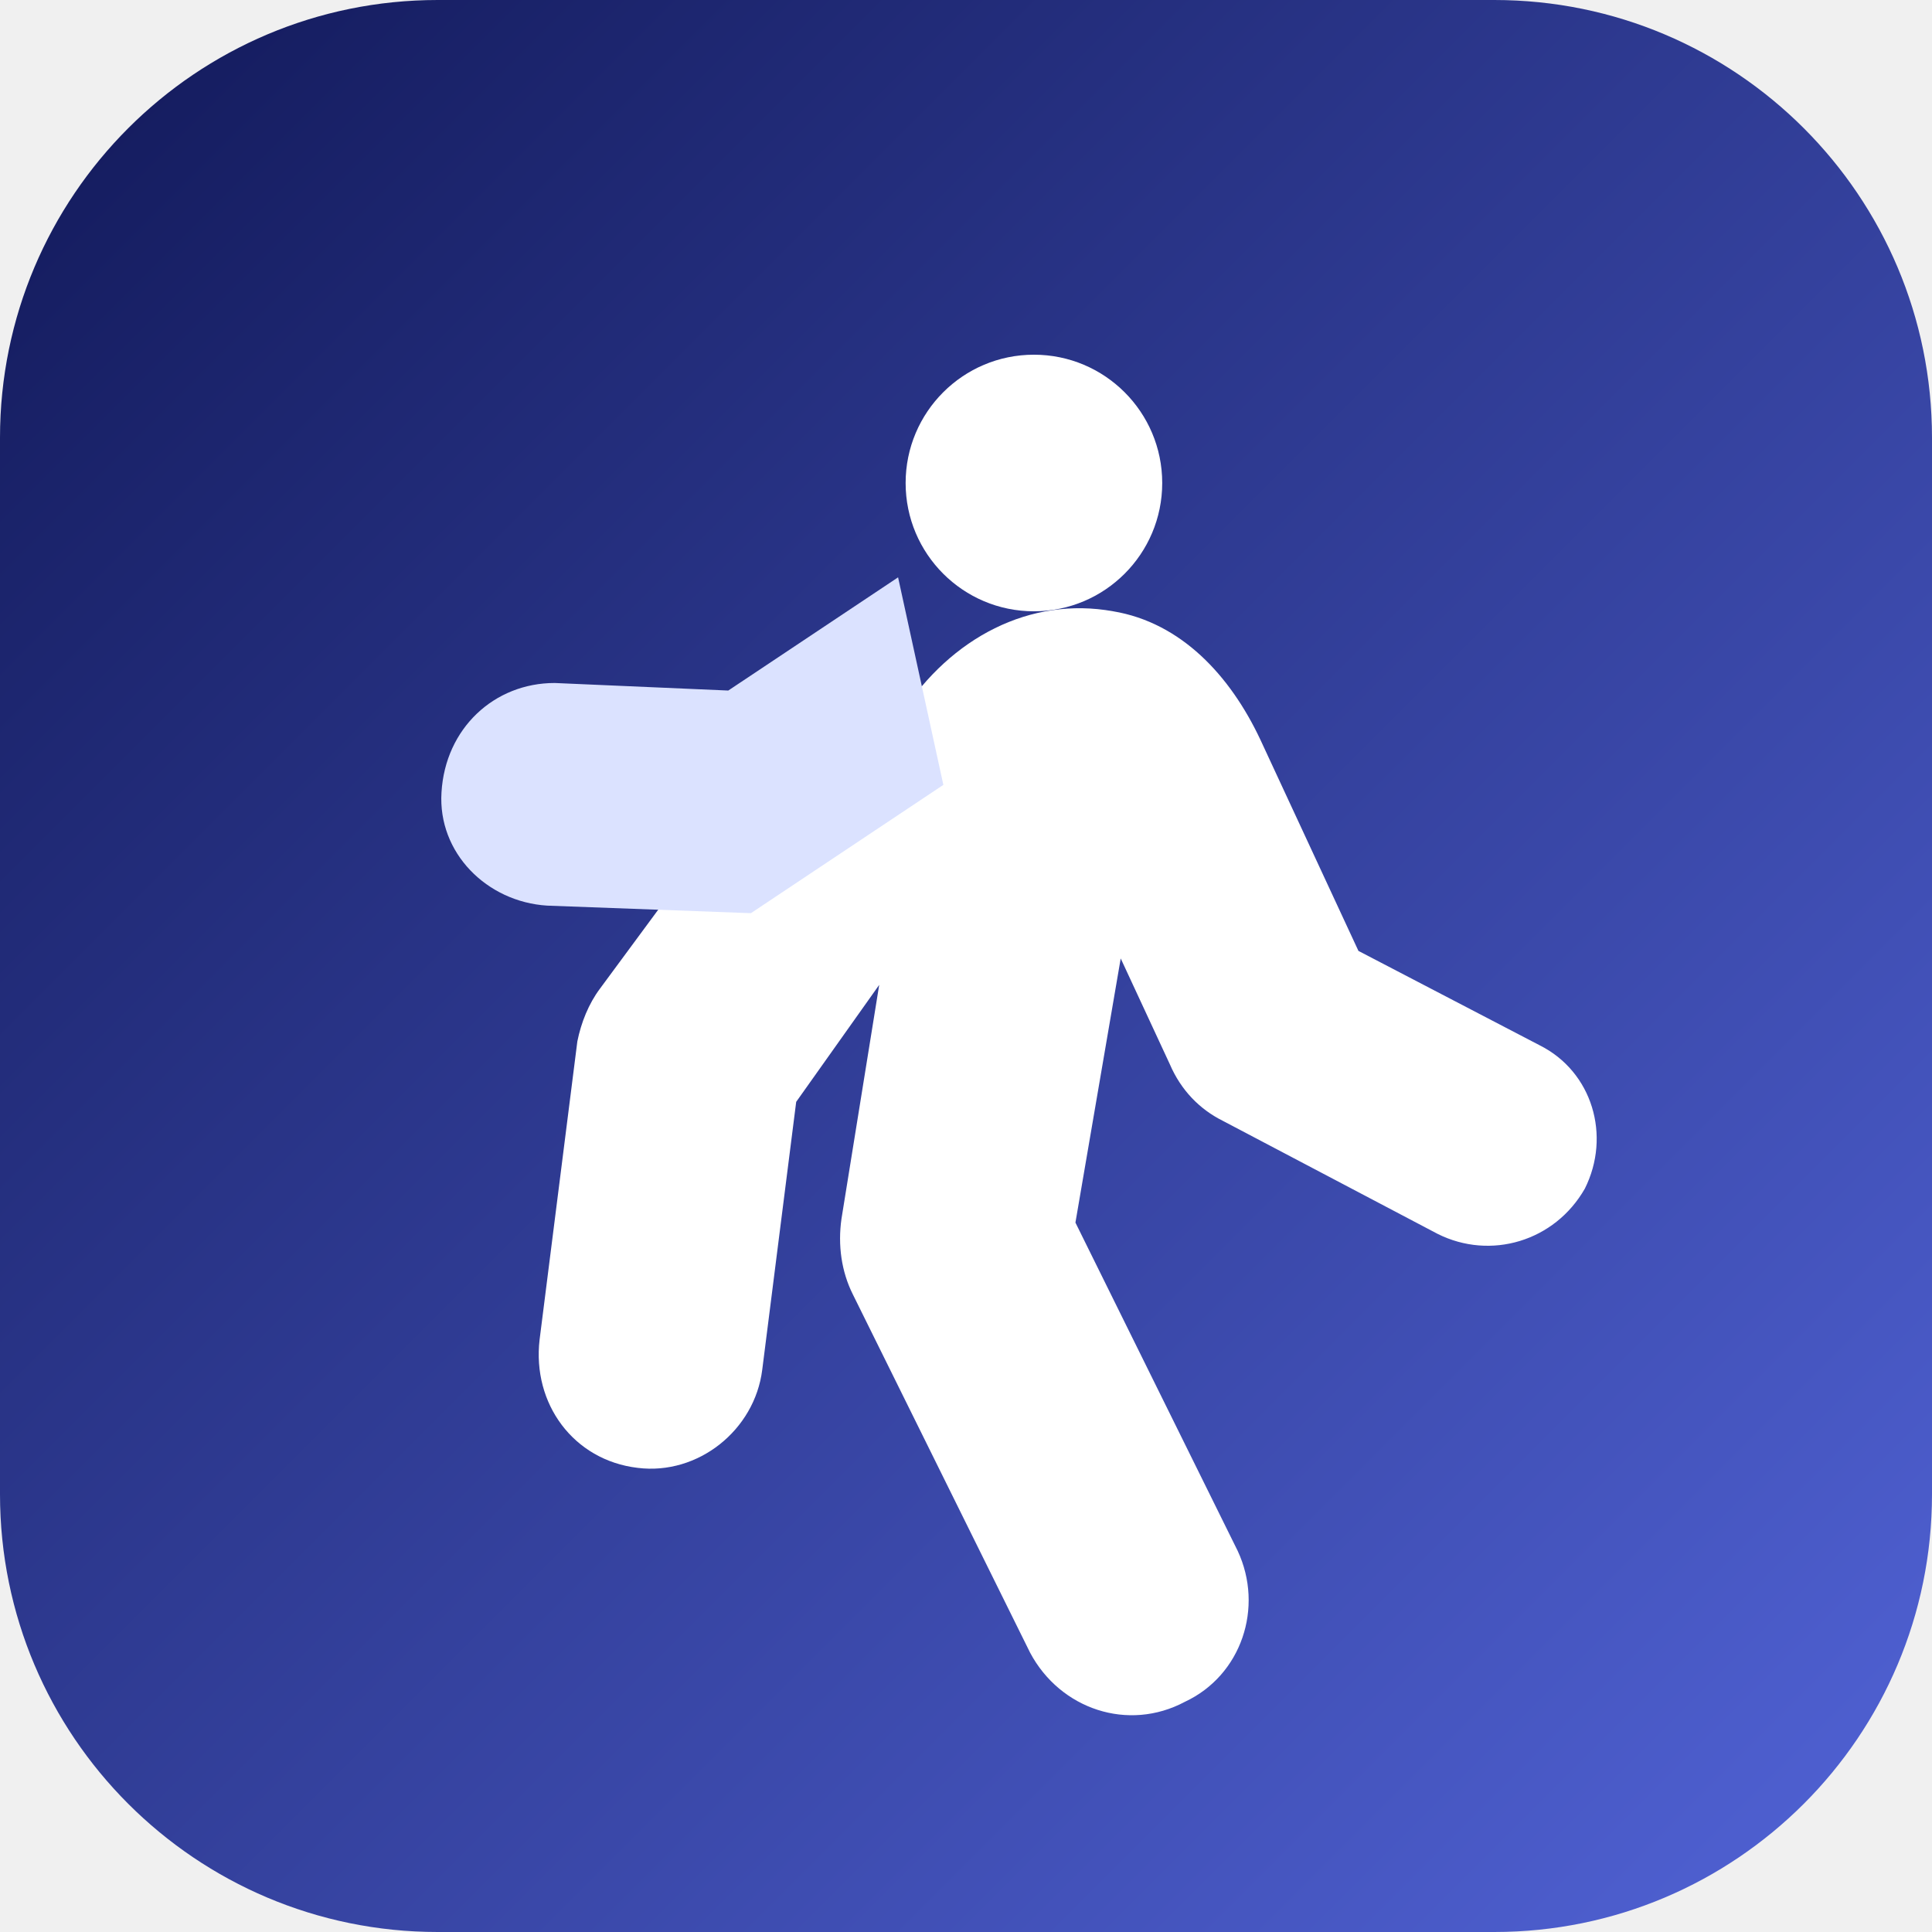
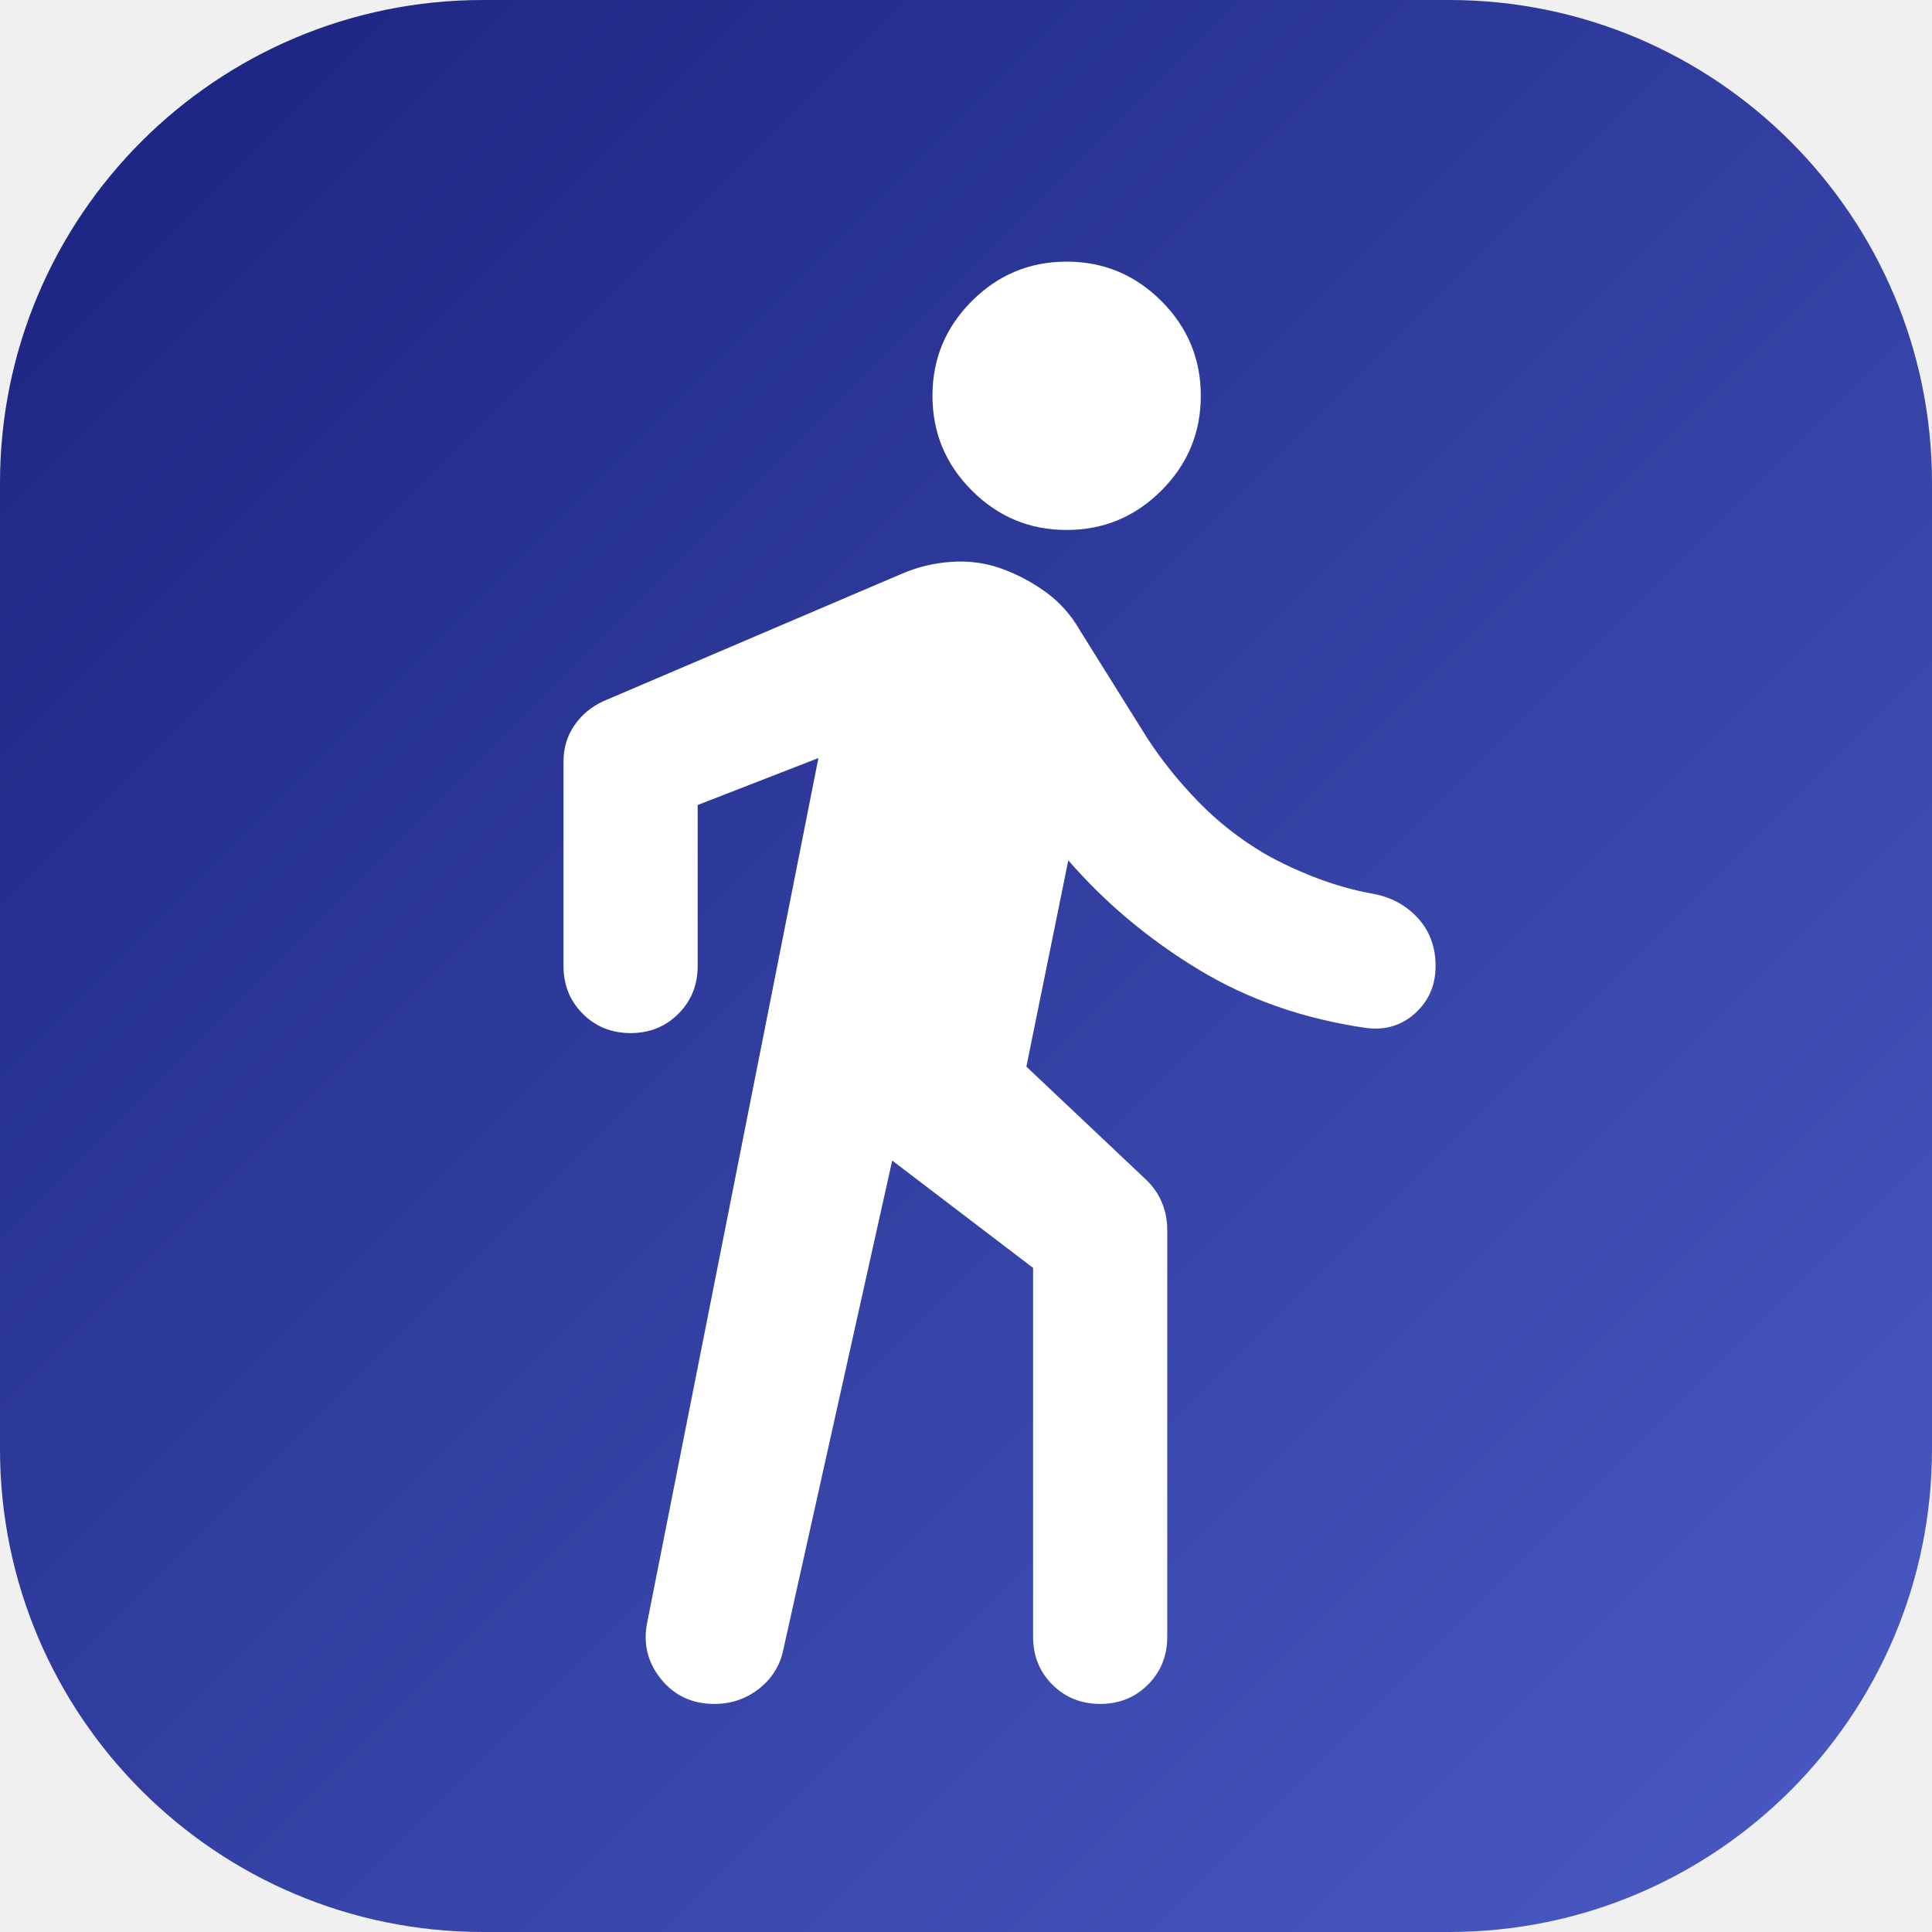
- <svg xmlns="http://www.w3.org/2000/svg" viewBox="0 0 512 512">
+ <svg xmlns="http://www.w3.org/2000/svg" viewBox="0 0 24 24">
  <defs>
-     <linearGradient id="bg" x1="0" y1="0" x2="1" y2="1">
-       <stop offset="0" stop-color="#111858" />
-       <stop offset="1" stop-color="#5264d8" />
+     <linearGradient id="bg" x2="100%" y2="100%">
+       <stop stop-color="#1A237E" />
+       <stop offset="1" stop-color="#4A5BC4" />
    </linearGradient>
  </defs>
-   <rect width="512" height="512" rx="116" fill="url(#bg)" />
-   <circle cx="274" cy="128" r="34" fill="#fff" />
-   <path d="M239 189c13-20 34-31 56-27 18 3 31 17 39 34l26 56 48 25c14 7 19 24 12 38-8 14-25 19-39 12l-57-30c-6-3-11-8-14-15l-13-28-12 70 43 87c7 15 1 33-14 40-15 8-33 2-41-13l-47-95c-3-6-4-13-3-20l10-62-22 31-9 71c-2 16-17 28-33 26-17-2-28-17-26-34l10-79c1-5 3-10 6-14l76-103z" fill="#fff" />
-   <path d="M250 208l-51 34-54-2c-16-1-29-14-28-30 1-17 14-29 30-29l46 2 45-30z" fill="#dbe2ff" />
+   <rect width="24" height="24" rx="6" fill="url(#bg)" />
+   <svg x="2" y="2" width="20" height="20" viewBox="0 -960 960 960">
+     <path fill="#fff" d="M436-364 371-72q-3 14-14.5 23T330-40q-20 0-32-15t-8-34l102-515-72 28v96q0 17-11.5 28.5T280-440q-17 0-28.5-11.5T240-480v-122q0-12 6.5-21.5T264-638l178-76q14-6 29.5-7t29.5 4q14 5 26.5 14t20.5 23l40 64q13 20 30.5 38t39.5 31q14 8 31 14.5t34 9.5q16 3 26.5 14.5T760-480q0 17-12 28t-29 9q-56-8-100.5-35T541-543l-25 123 72 68q6 6 9 13.5t3 15.5v243q0 17-11.5 28.5T560-40q-17 0-28.5-11.5T520-80v-220l-84-64Zm104-376q-33 0-56.5-23.5T460-820q0-33 23.5-56.5T540-900q33 0 56.5 23.5T620-820q0 33-23.5 56.5T540-740Z" />
+   </svg>
</svg>
